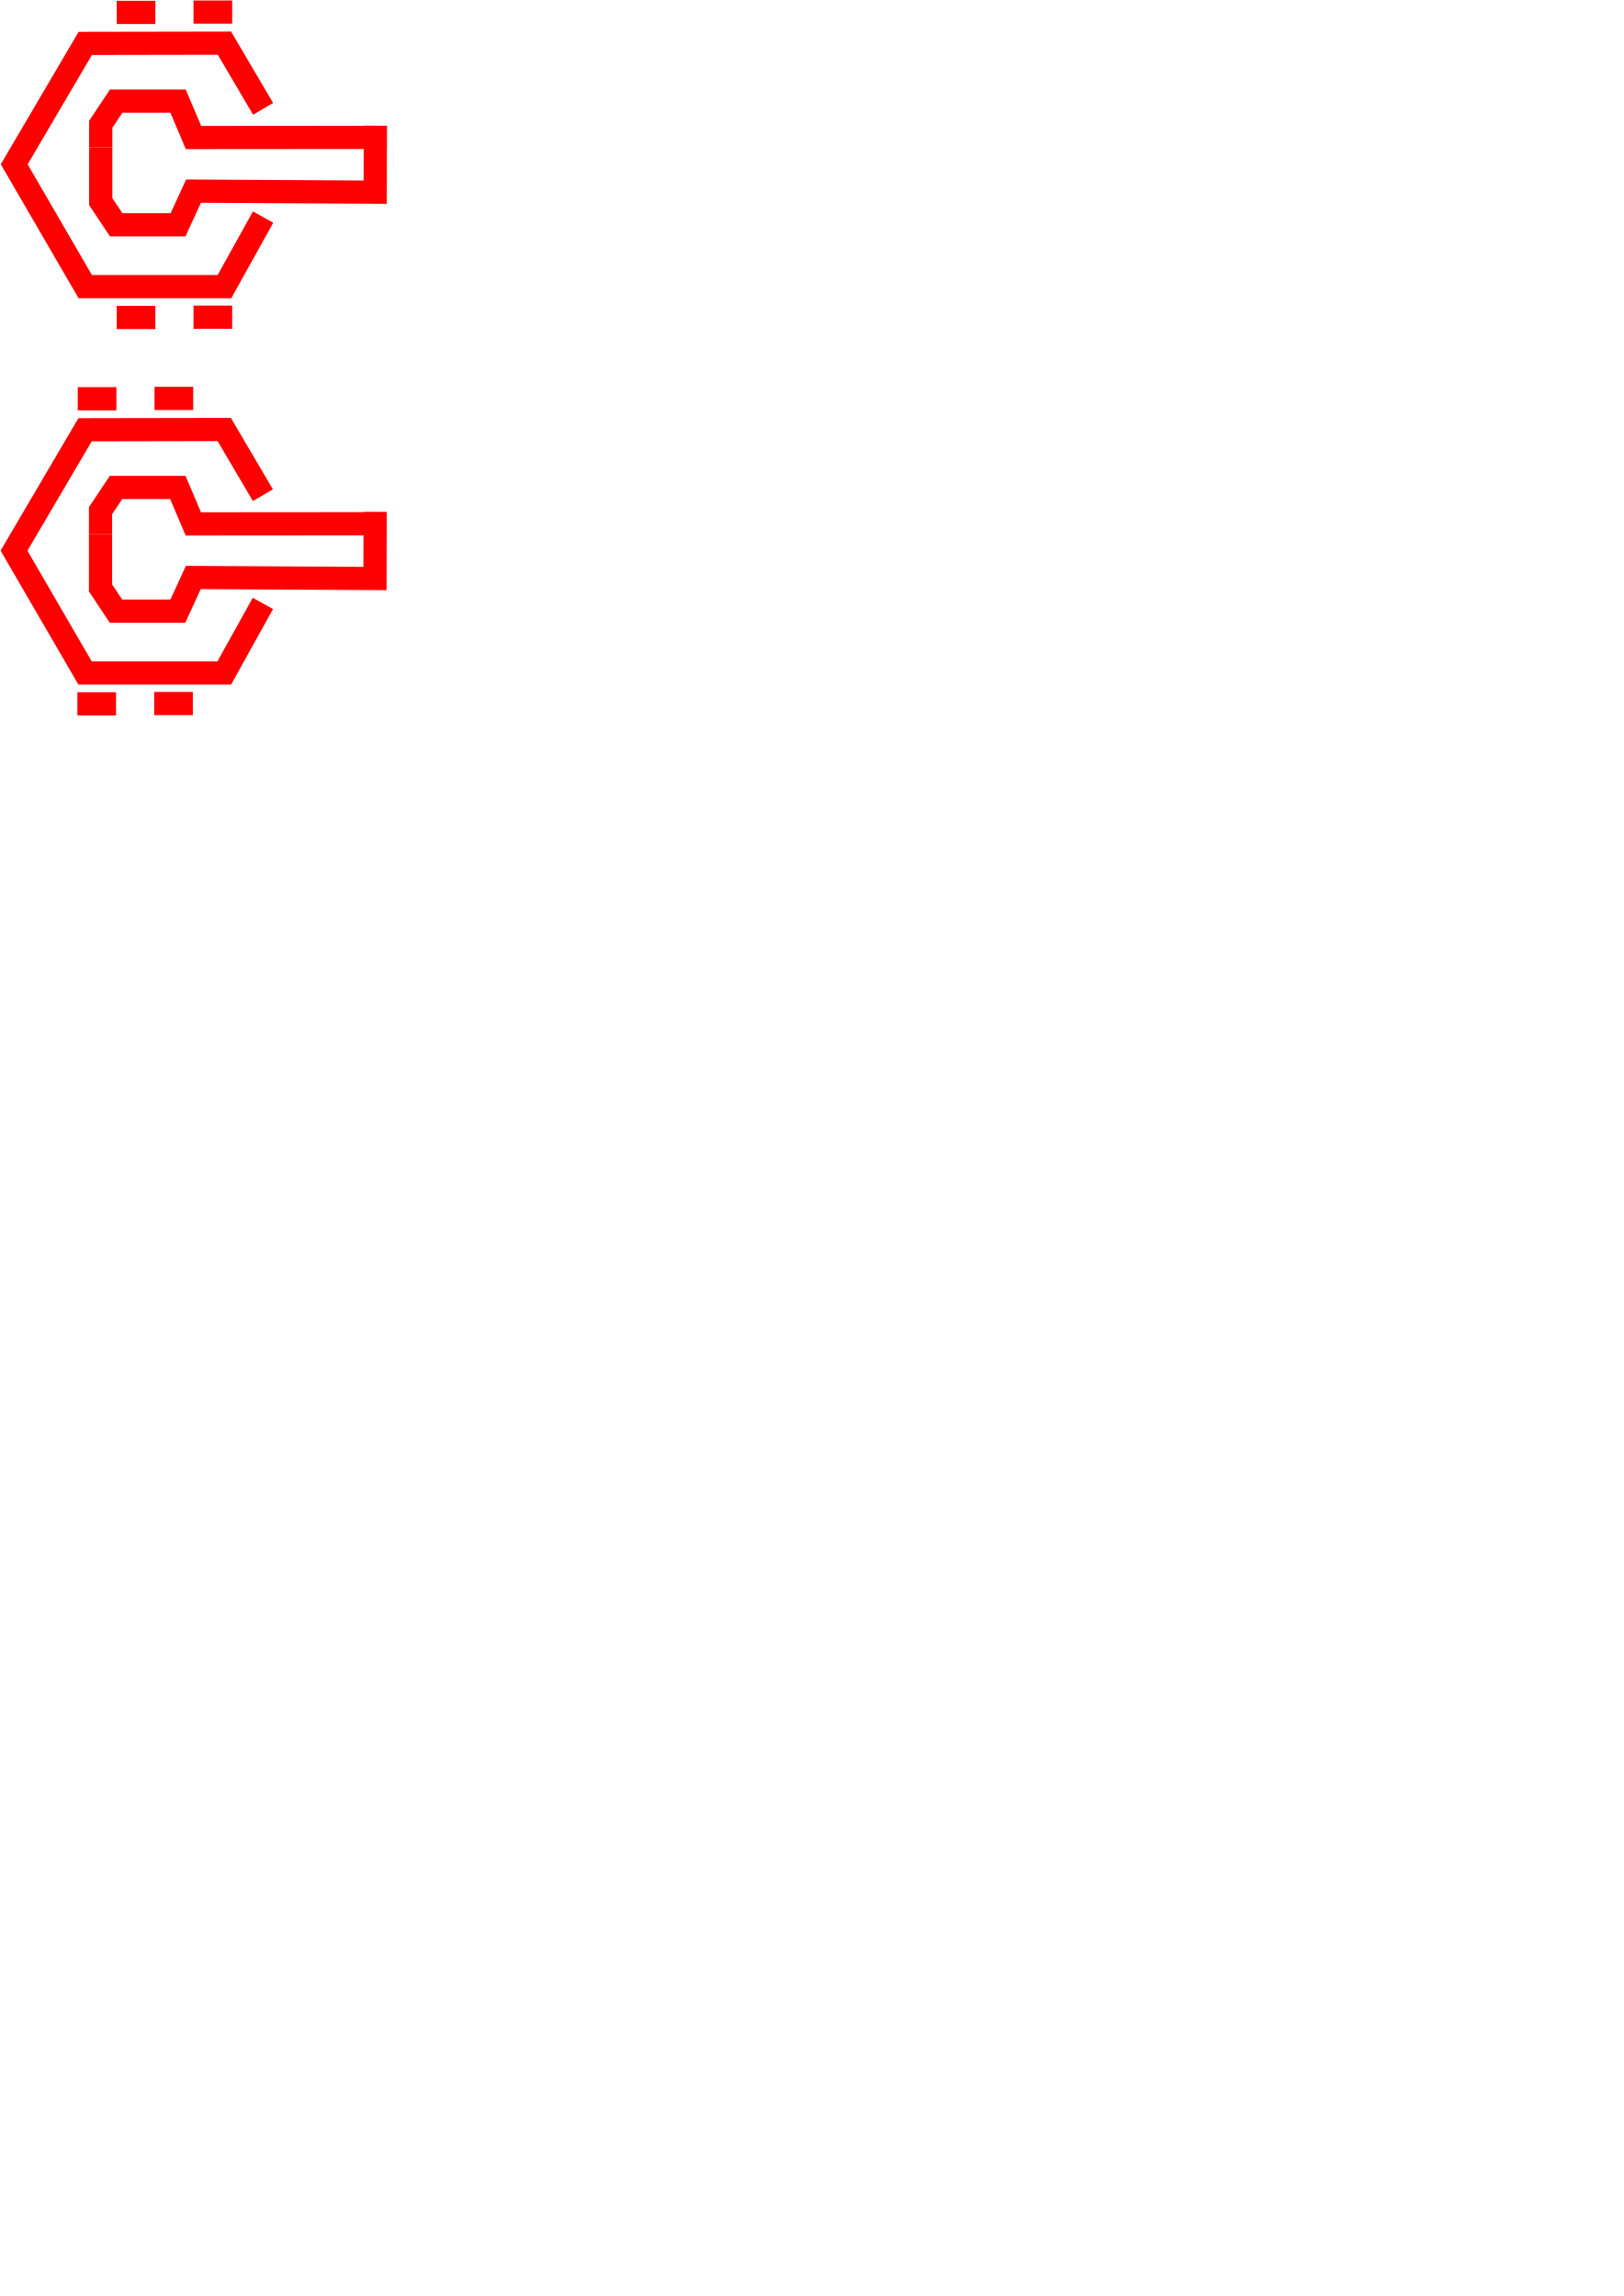
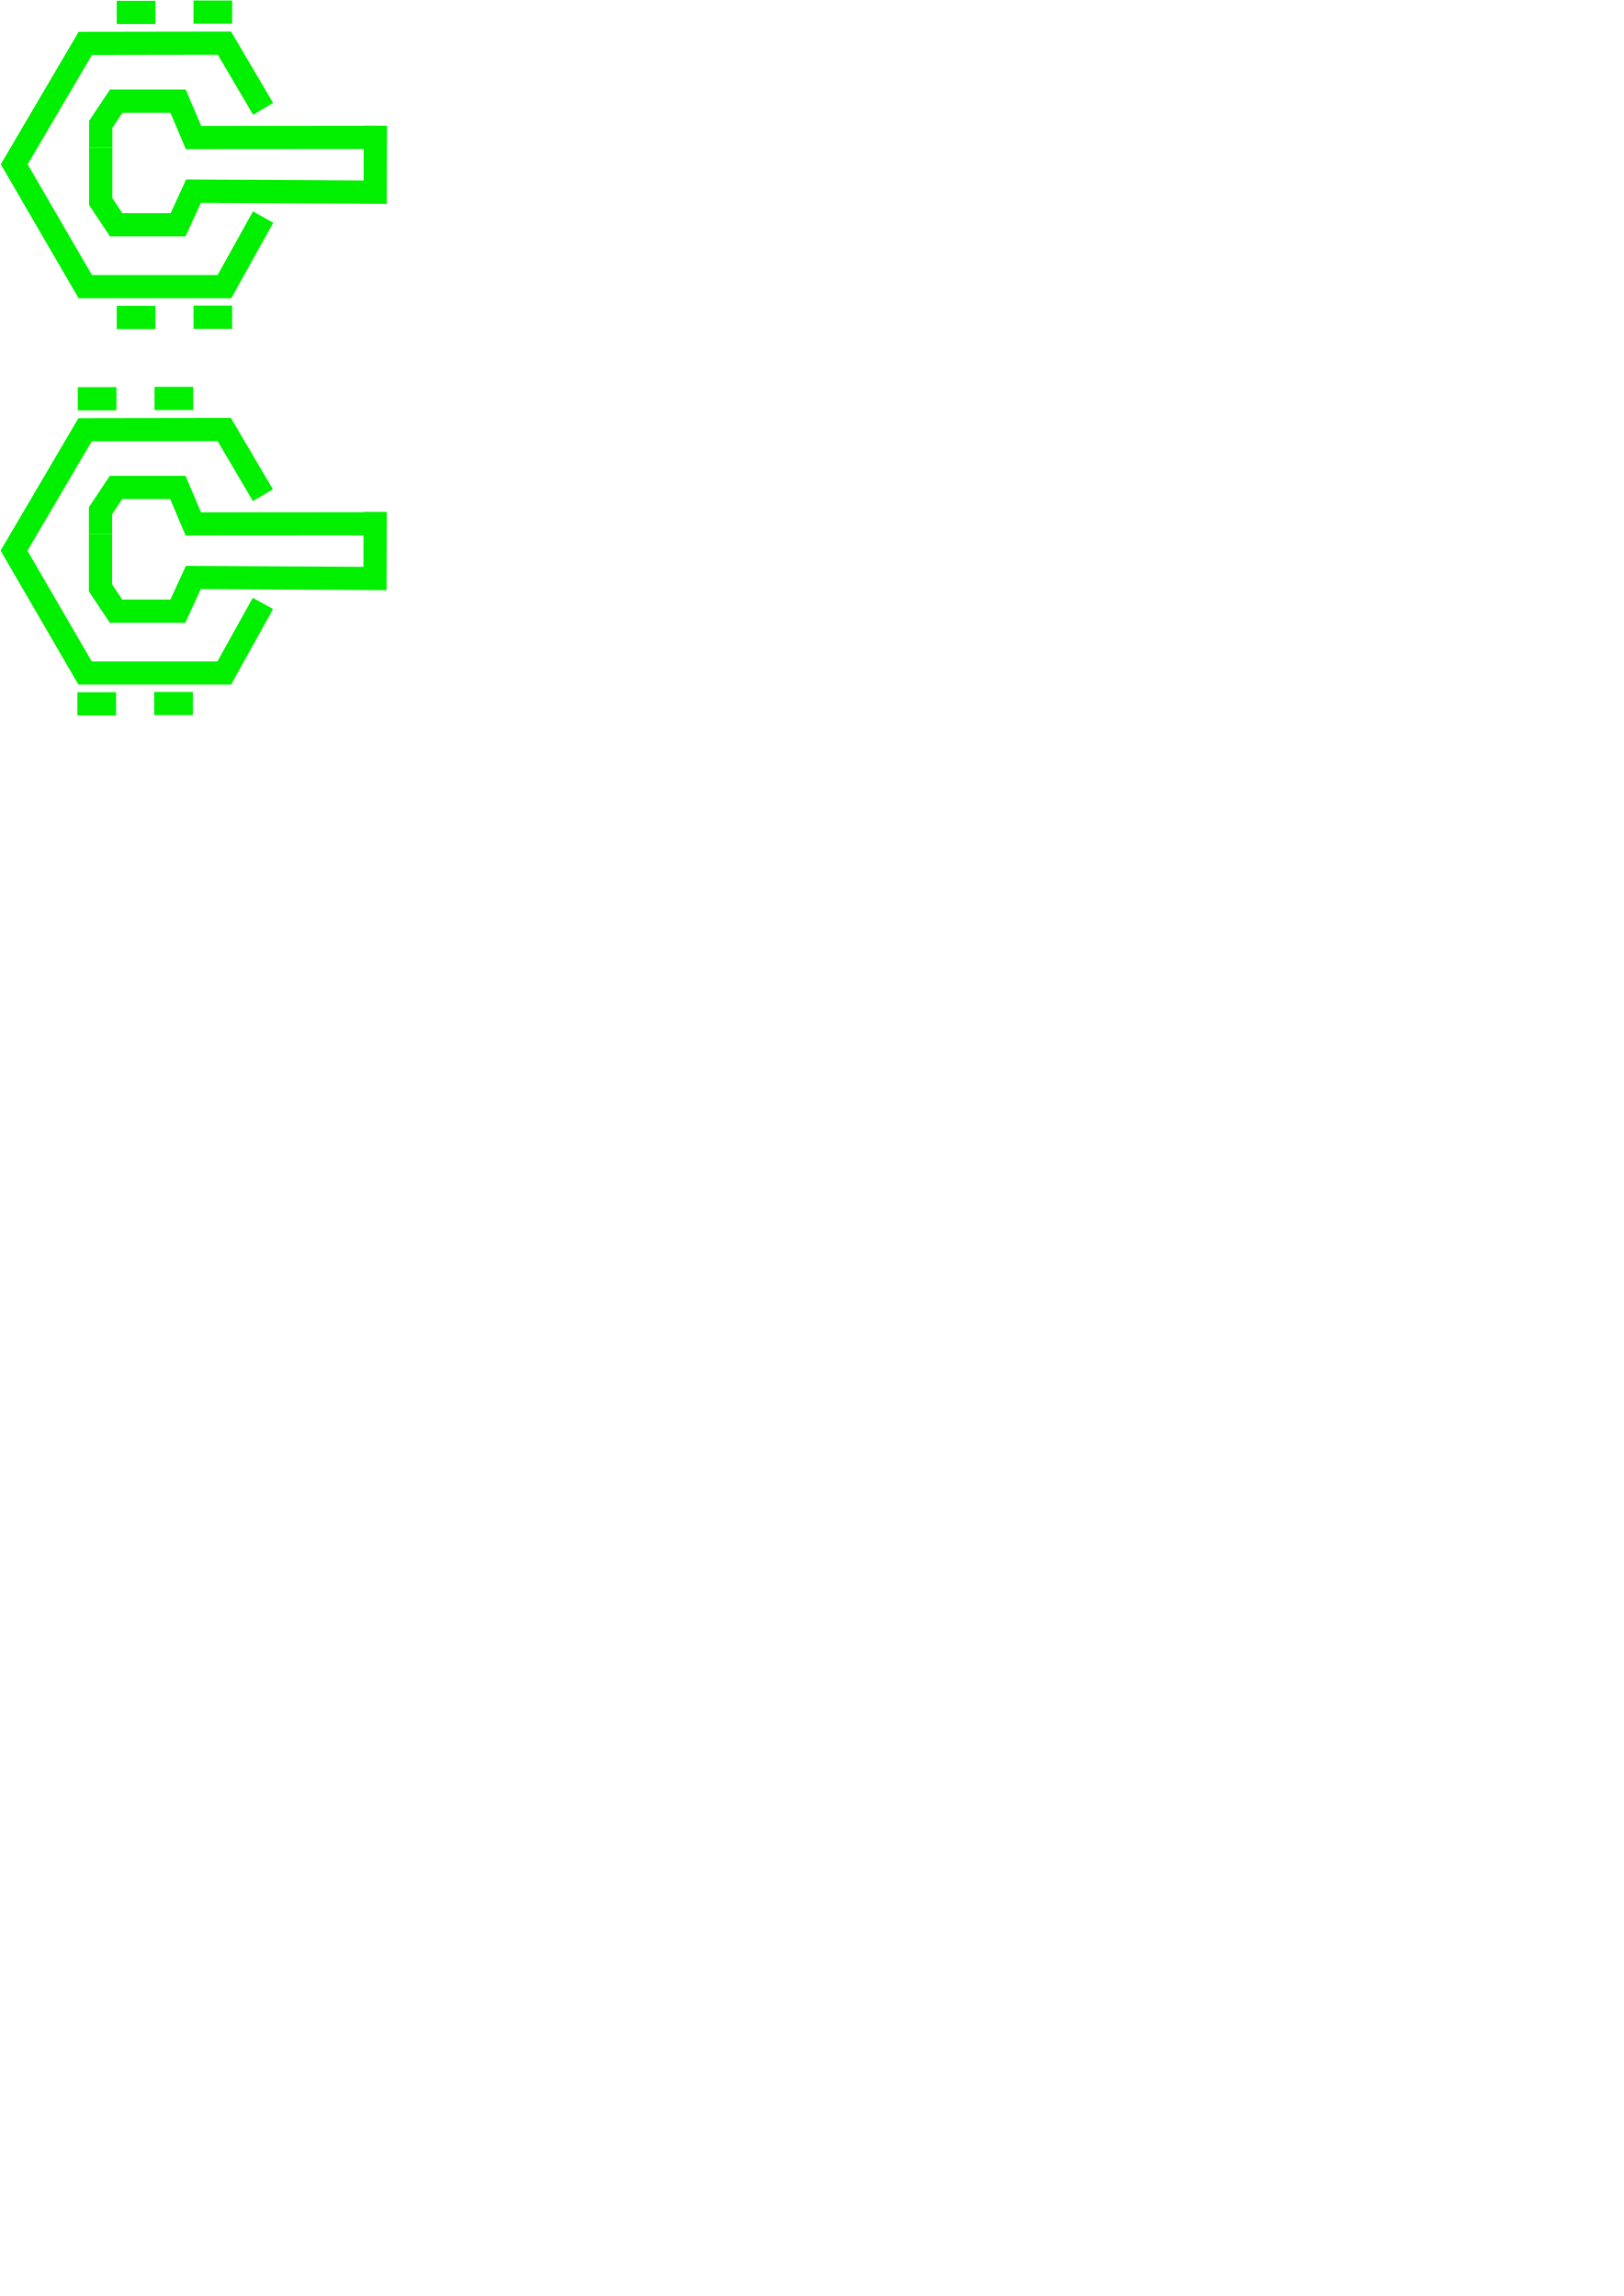
<svg xmlns="http://www.w3.org/2000/svg" xmlns:xlink="http://www.w3.org/1999/xlink" width="210mm" height="297mm" viewBox="0 0 210 297" version="1.1" id="svg1">
  <defs id="defs1" />
  <g id="layer5">
    <g id="g26" transform="rotate(90,92.97385,12.05393)">
-       <path style="fill:none;fill-opacity:1;stroke:#ff0000;stroke-width:3;stroke-dasharray:none;stroke-opacity:1" d="m 95,71 -8.497,5 0.032,18 15.64,9.19 L 118,94 V 76 l -9,-5" id="path19" />
-       <path style="fill:none;fill-opacity:1;stroke:#ff0000;stroke-width:3;stroke-dasharray:none;stroke-opacity:1" d="m 97.176,56.485 8.601,0.018 -0.133,23.497 L 110,82 v 8 l -3,2 h -7" id="path20" />
-       <path style="fill:none;fill-opacity:1;stroke:#ff0000;stroke-width:3;stroke-dasharray:none;stroke-opacity:1" d="m 98.692,55 0.019,25 -4.711,2 v 8 l 3,2 H 100" id="path22" />
-       <path style="fill:none;fill-opacity:1;stroke:#ff0000;stroke-width:3;stroke-dasharray:none;stroke-opacity:1" d="m 82.481,75 v 5" id="path23" />
-       <path style="fill:none;fill-opacity:1;stroke:#ff0000;stroke-width:3;stroke-dasharray:none;stroke-opacity:1" d="m 82.521,84.931 v 5" id="path23-9" />
+       <path style="fill:none;fill-opacity:1;stroke:#00f000;stroke-width:3;stroke-dasharray:none;stroke-opacity:1" d="m 95,71 -8.497,5 0.032,18 15.64,9.19 L 118,94 V 76 l -9,-5" id="path19" />
+       <path style="fill:none;fill-opacity:1;stroke:#00f000;stroke-width:3;stroke-dasharray:none;stroke-opacity:1" d="m 97.176,56.485 8.601,0.018 -0.133,23.497 L 110,82 v 8 l -3,2 h -7" id="path20" />
+       <path style="fill:none;fill-opacity:1;stroke:#00f000;stroke-width:3;stroke-dasharray:none;stroke-opacity:1" d="m 98.692,55 0.019,25 -4.711,2 v 8 l 3,2 H 100" id="path22" />
+       <path style="fill:none;fill-opacity:1;stroke:#00f000;stroke-width:3;stroke-dasharray:none;stroke-opacity:1" d="m 82.481,75 v 5" id="path23" />
+       <path style="fill:none;fill-opacity:1;stroke:#00f000;stroke-width:3;stroke-dasharray:none;stroke-opacity:1" d="m 82.521,84.931 v 5" id="path23-9" />
      <use x="0" y="0" xlink:href="#path23" id="use23" transform="translate(39.46693)" />
      <use x="0" y="0" xlink:href="#path23-9" id="use24" transform="translate(39.46693)" />
    </g>
    <g id="g26-4" transform="rotate(90,67.97275,37.02878)">
-       <path style="fill:none;fill-opacity:1;stroke:#ff0000;stroke-width:3;stroke-dasharray:none;stroke-opacity:1" d="m 95,71 -8.497,5 0.032,18 15.64,9.19 L 118,94 V 76 l -9,-5" id="path19-3" />
-       <path style="fill:none;fill-opacity:1;stroke:#ff0000;stroke-width:3;stroke-dasharray:none;stroke-opacity:1" d="m 97.176,56.485 8.601,0.018 -0.133,23.497 L 110,82 v 8 l -3,2 h -7" id="path20-1" />
-       <path style="fill:none;fill-opacity:1;stroke:#ff0000;stroke-width:3;stroke-dasharray:none;stroke-opacity:1" d="m 98.692,55 0.019,25 -4.711,2 v 8 l 3,2 H 100" id="path22-2" />
-       <path style="fill:none;fill-opacity:1;stroke:#ff0000;stroke-width:3;stroke-dasharray:none;stroke-opacity:1" d="M 82.481,80.014 V 85.014" id="path23-3" />
-       <path style="fill:none;fill-opacity:1;stroke:#ff0000;stroke-width:3;stroke-dasharray:none;stroke-opacity:1" d="m 82.521,89.945 v 5" id="path23-9-1" />
+       <path style="fill:none;fill-opacity:1;stroke:#00f000;stroke-width:3;stroke-dasharray:none;stroke-opacity:1" d="m 95,71 -8.497,5 0.032,18 15.64,9.19 L 118,94 V 76 l -9,-5" id="path19-3" />
+       <path style="fill:none;fill-opacity:1;stroke:#00f000;stroke-width:3;stroke-dasharray:none;stroke-opacity:1" d="m 97.176,56.485 8.601,0.018 -0.133,23.497 L 110,82 v 8 l -3,2 h -7" id="path20-1" />
+       <path style="fill:none;fill-opacity:1;stroke:#00f000;stroke-width:3;stroke-dasharray:none;stroke-opacity:1" d="m 98.692,55 0.019,25 -4.711,2 v 8 l 3,2 H 100" id="path22-2" />
+       <path style="fill:none;fill-opacity:1;stroke:#00f000;stroke-width:3;stroke-dasharray:none;stroke-opacity:1" d="M 82.481,80.014 V 85.014" id="path23-3" />
+       <path style="fill:none;fill-opacity:1;stroke:#00f000;stroke-width:3;stroke-dasharray:none;stroke-opacity:1" d="m 82.521,89.945 v 5" id="path23-9-1" />
      <use x="0" y="0" xlink:href="#path23-3" id="use23-9" transform="translate(39.46693,0.0479039)" />
      <use x="0" y="0" xlink:href="#path23-9-1" id="use24-4" transform="translate(39.46693,0.0479039)" />
    </g>
  </g>
</svg>
